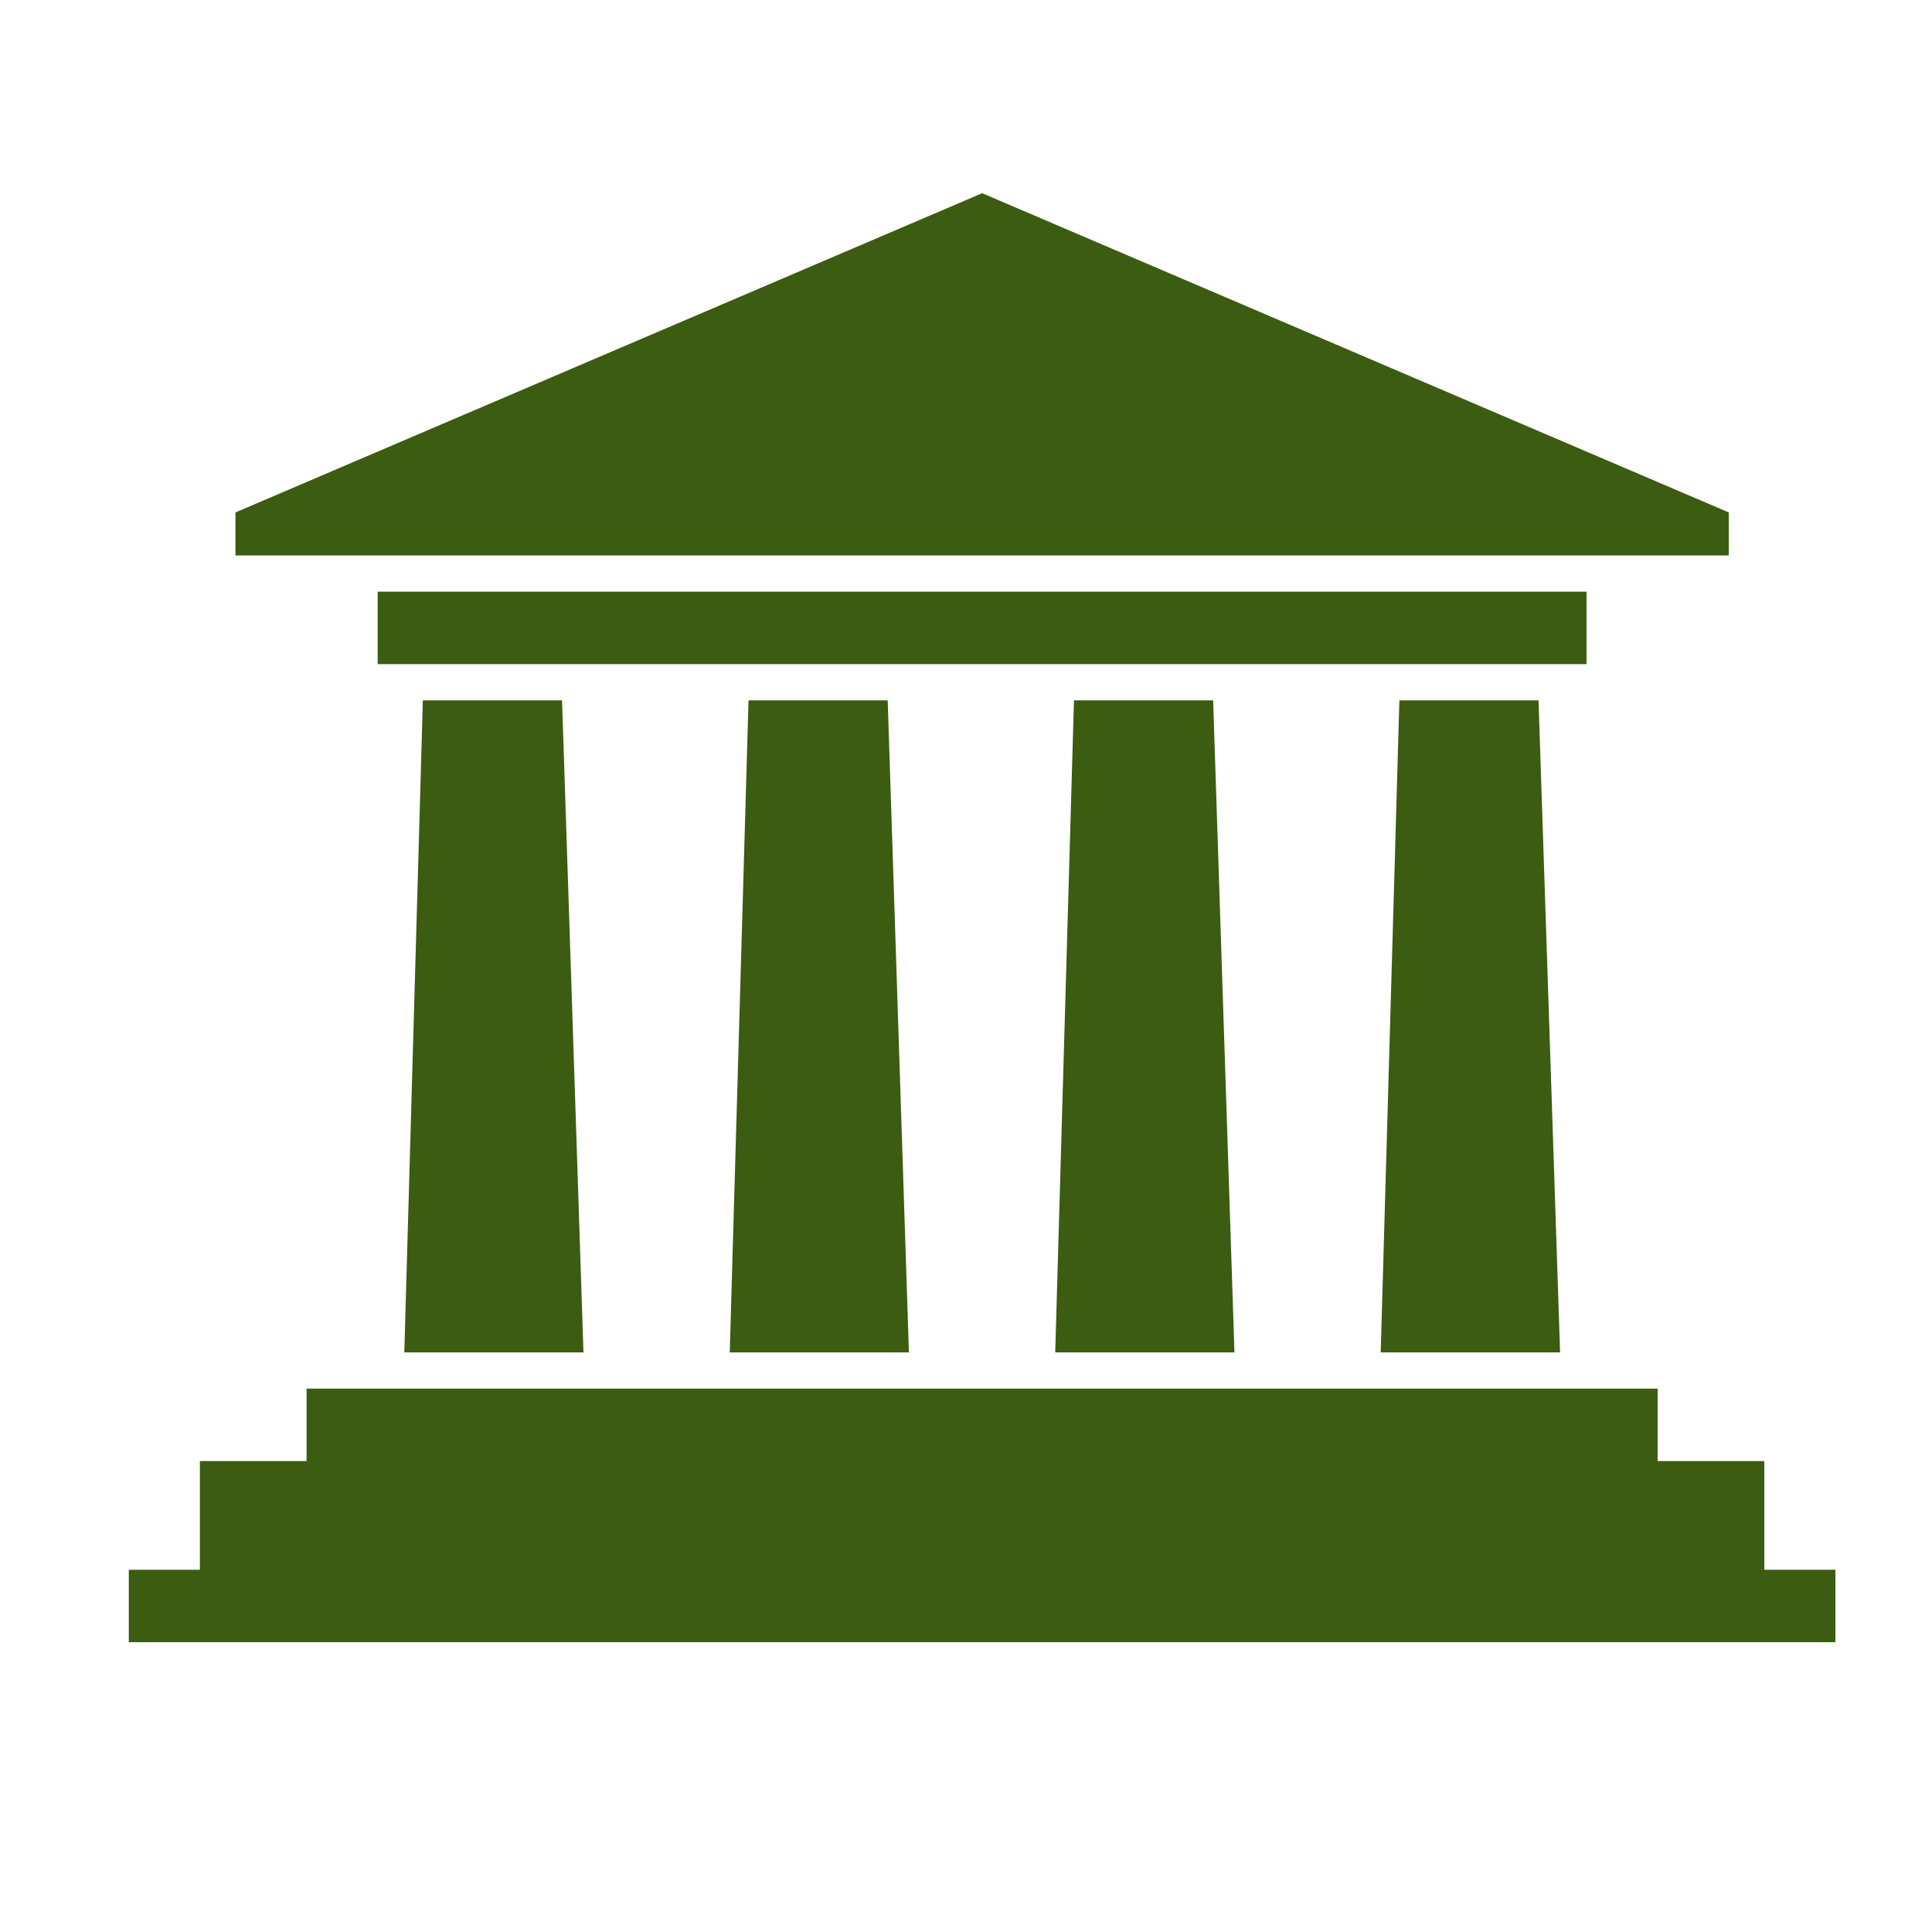
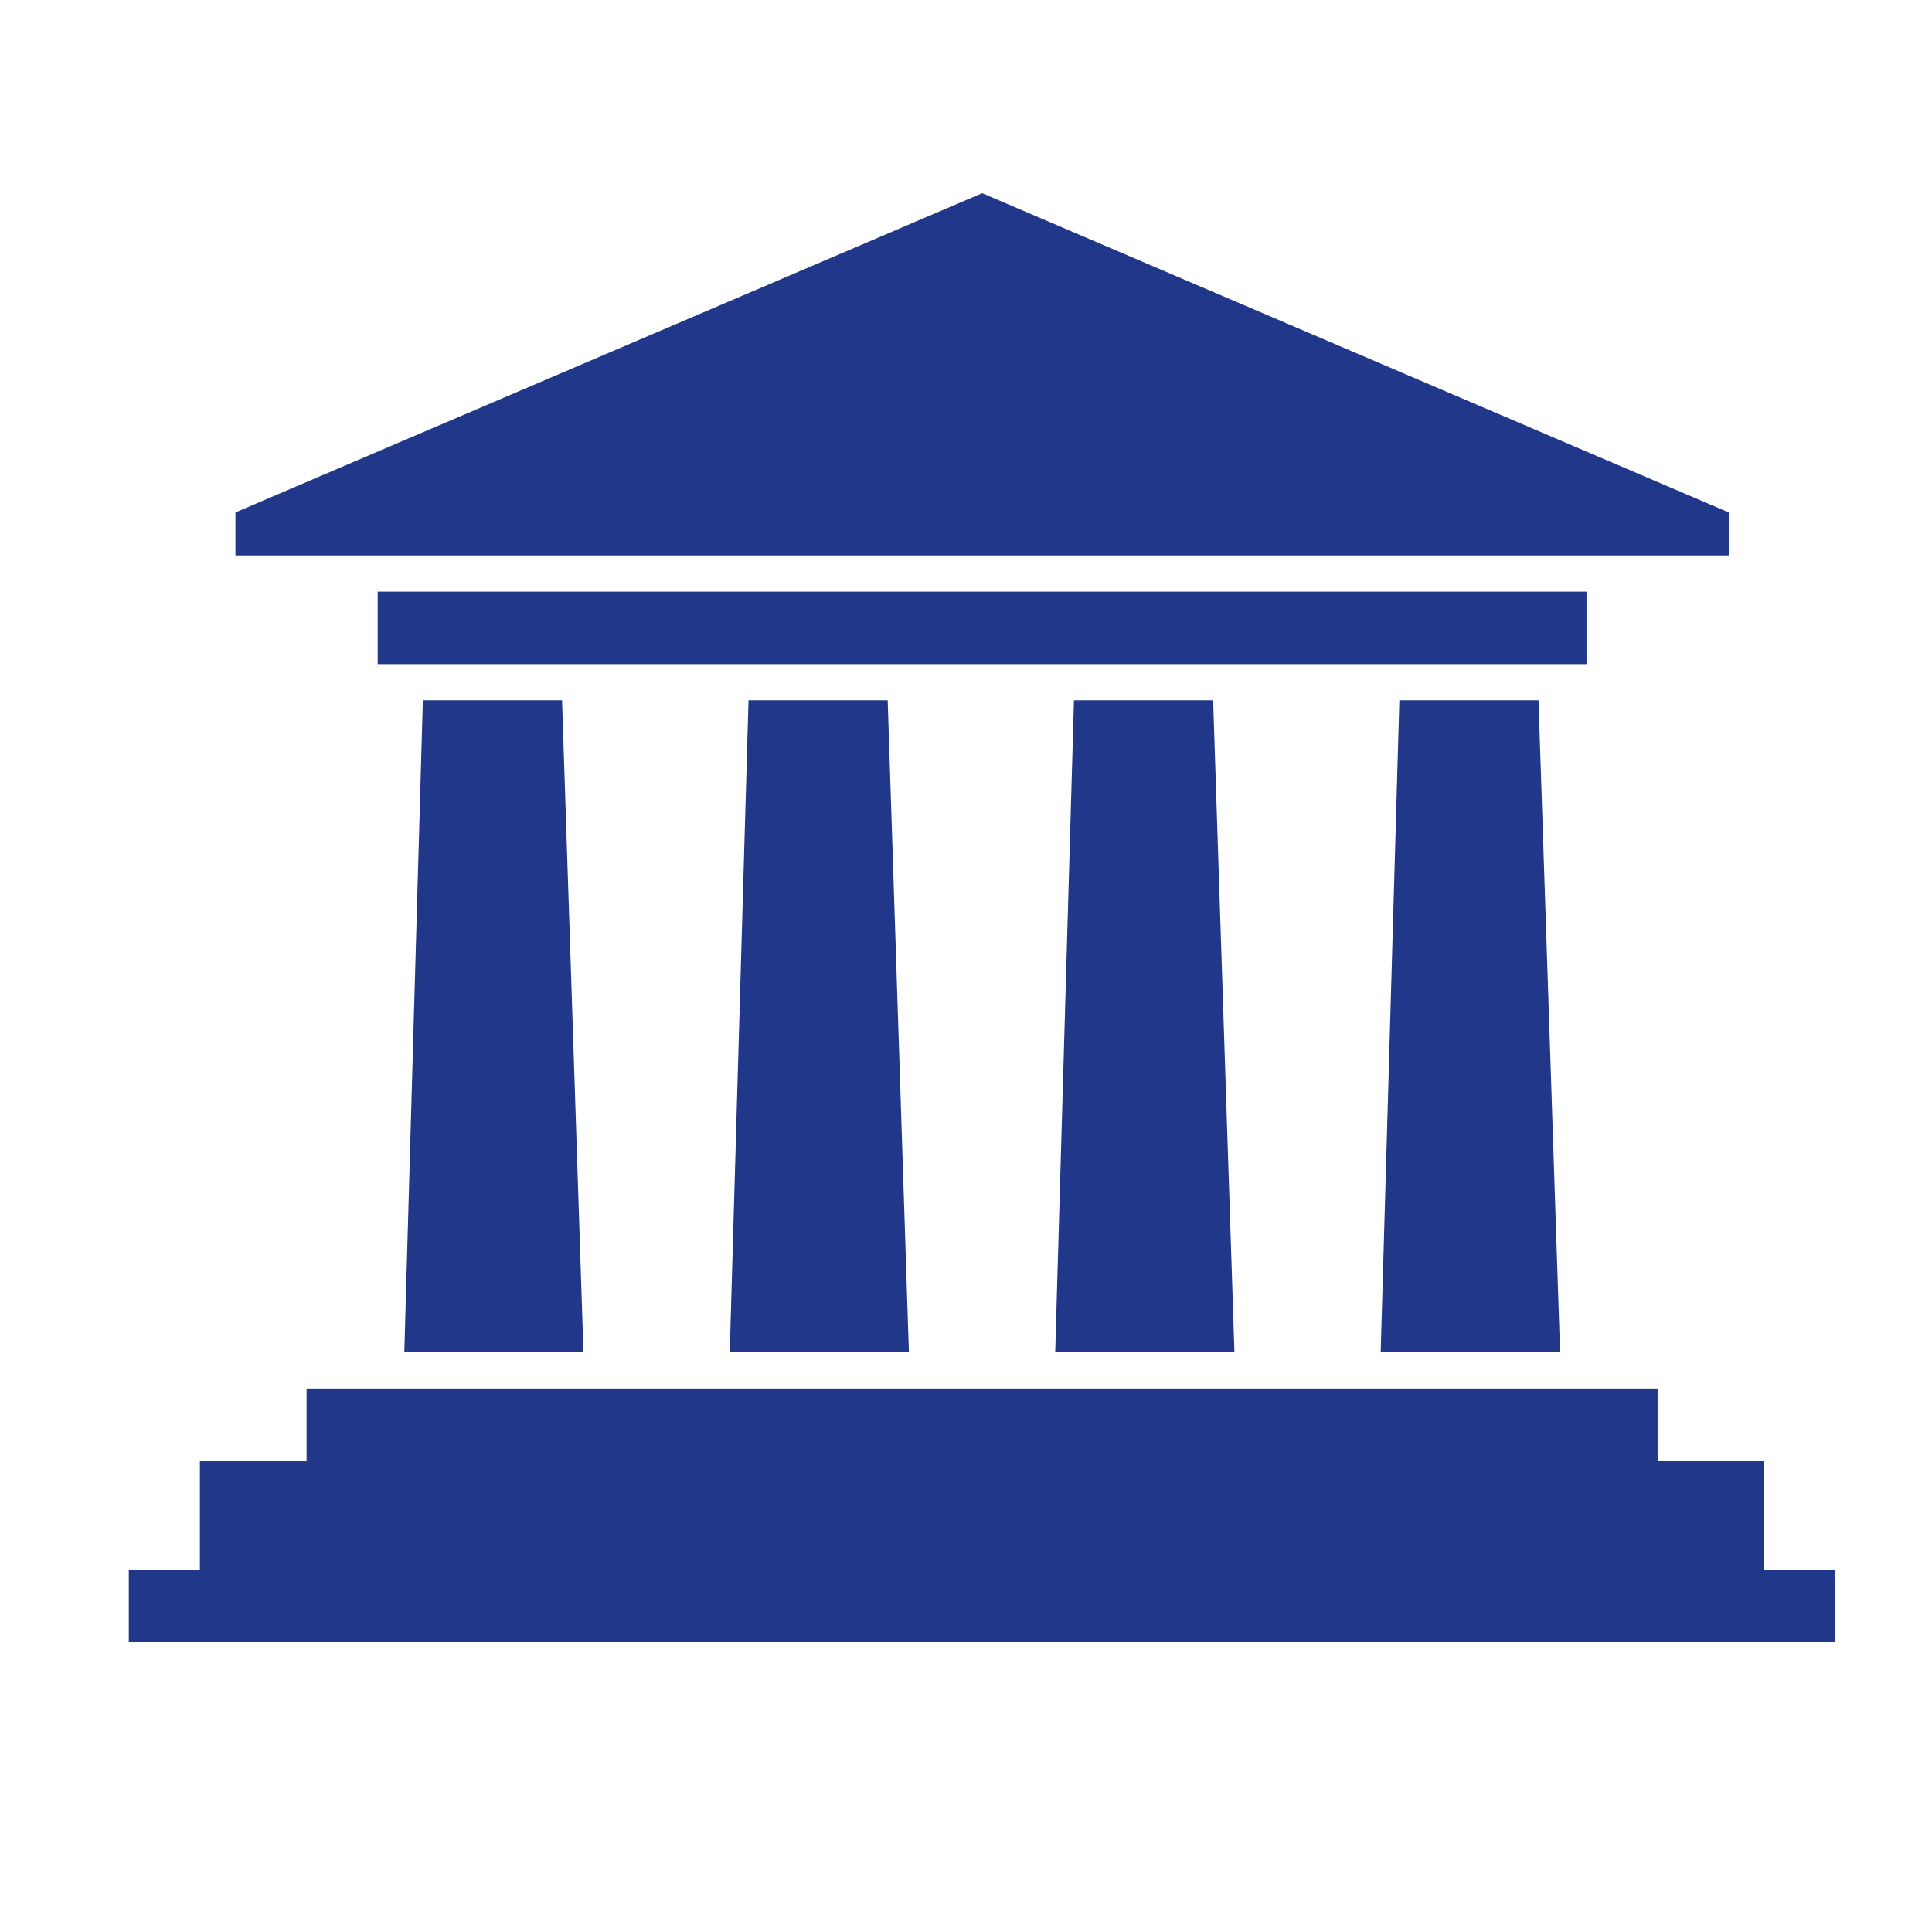
<svg xmlns="http://www.w3.org/2000/svg" width="60" height="60" viewBox="0 0 60 60" fill="none">
-   <path d="M13.132 21.75H17.455L18.12 42H12.556L13.132 21.75ZM9.521 43.125H51.479V45.375H54.792V48.75H57V51H4V48.75H6.208V45.375H9.521V43.125ZM53.688 15.914L30.502 6L7.312 15.914V17.25H53.688V15.914ZM11.729 18.375H49.271V20.625H11.729V18.375ZM43.459 21.75H47.78L48.45 42H42.879L43.459 21.75ZM33.353 21.75H37.675L38.337 42H32.771L33.353 21.75ZM23.246 21.75H27.568L28.227 42H22.663L23.246 21.75Z" fill="#3C5C11" />
+   <path d="M13.132 21.75H17.455L18.12 42H12.556L13.132 21.75ZM9.521 43.125H51.479V45.375H54.792V48.75H57V51H4V48.75H6.208V45.375H9.521V43.125ZM53.688 15.914L30.502 6L7.312 15.914V17.25H53.688V15.914ZM11.729 18.375H49.271V20.625H11.729V18.375ZM43.459 21.75H47.78L48.45 42H42.879L43.459 21.75ZM33.353 21.75H37.675L38.337 42H32.771L33.353 21.75ZM23.246 21.75H27.568L28.227 42H22.663L23.246 21.75Z" fill="#20378a" />
</svg>
